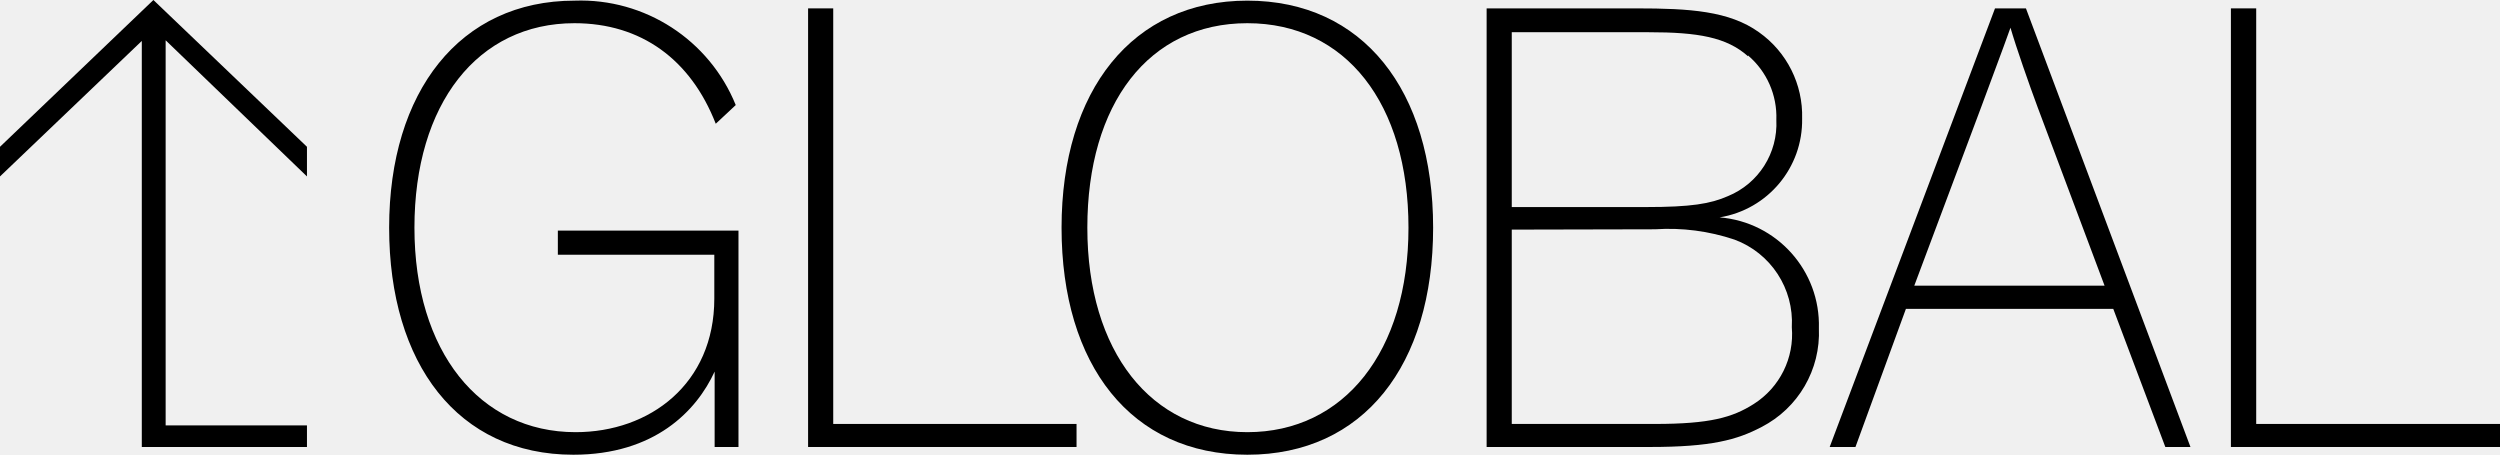
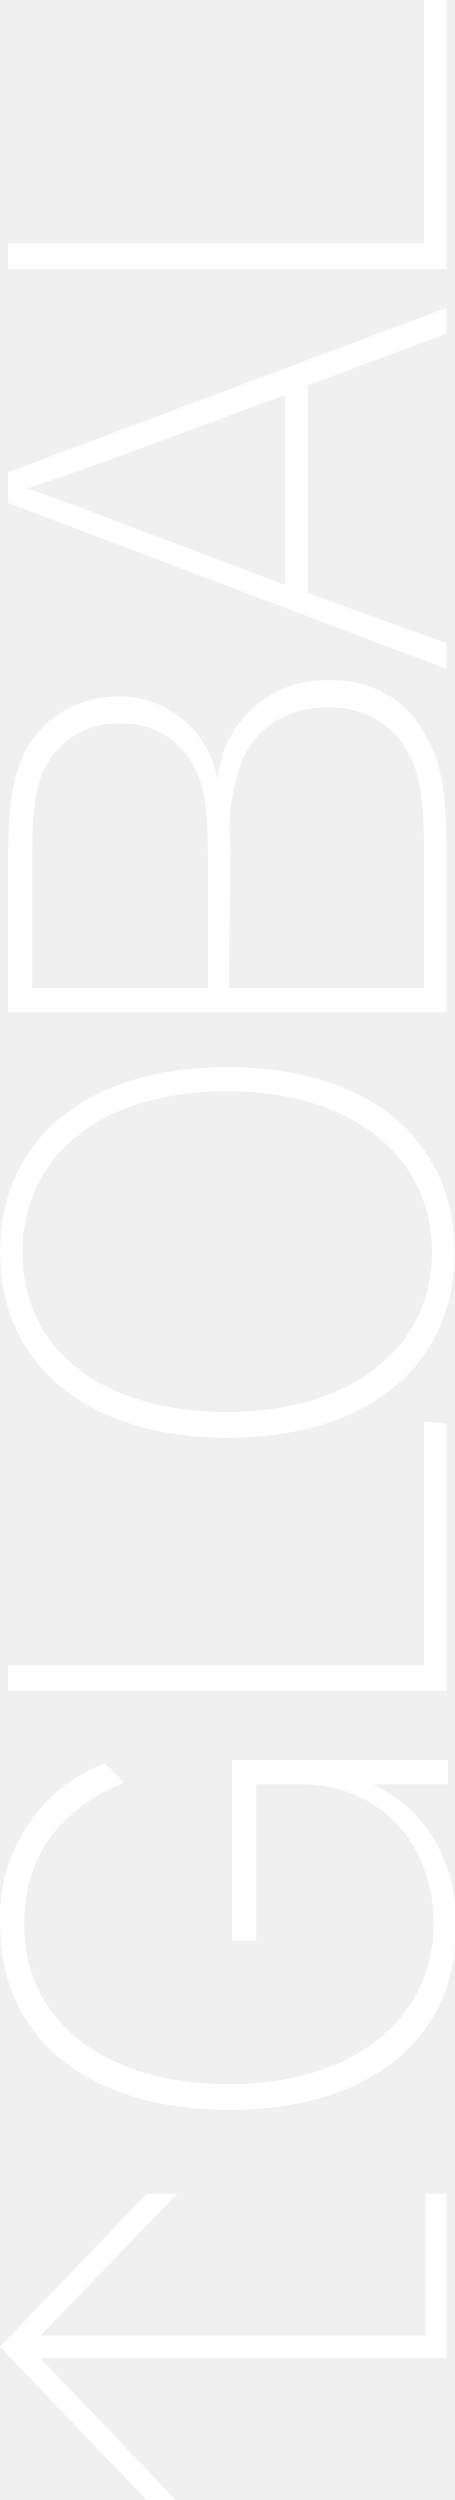
- <svg xmlns="http://www.w3.org/2000/svg" viewBox="0 0 155.15 28.22">
-   <path d="M18.9,13.64,10.13,5.19v23.9H18.9v1.34H8.65V5.23l-8.8,8.41V11.8L9.37,2.69,18.9,11.8v1.84Z" transform="translate(0.15 -2.69)" />
-   <path d="M35.51,2.73a10.39,10.39,0,0,1,10,6.48l-1.24,1.16c-1.56-4-4.64-6.24-8.77-6.24-6,0-9.93,5-9.93,12.69s4.05,12.69,10,12.69c4.61,0,8.61-3,8.61-8.29V18.5H34.47V17H45.68V30.43H44.2V25.75h0c-1.12,2.44-3.72,5.16-8.77,5.16C28.27,30.91,24,25.27,24,16.82S28.39,2.73,35.51,2.73Z" transform="translate(0.15 -2.69)" />
-   <path d="M66.66,30.43H50V3.21h1.56V29H66.66Z" transform="translate(0.15 -2.69)" />
-   <path d="M77.26,2.73c7.17,0,11.53,5.56,11.53,14.09S84.47,30.91,77.26,30.91,65.73,25.35,65.73,16.82,70.14,2.73,77.26,2.73Zm0,26.78c6,0,10-5,10-12.69s-3.88-12.69-10-12.69-9.93,5-9.93,12.69S71.3,29.51,77.26,29.51Z" transform="translate(0.15 -2.69)" />
-   <path d="M106.57,16.18a6.71,6.71,0,0,1,6.16,6.88,6.56,6.56,0,0,1-3.56,6.13c-1.52.8-3.12,1.24-6.93,1.24H92.11V3.21h9.29c3.32,0,5.77.16,7.61,1.48a6.34,6.34,0,0,1,2.68,5.36A6.1,6.1,0,0,1,106.57,16.18Zm1.76-10C107,5,105.24,4.69,102.16,4.69H93.67V15.54H102c2.8,0,4-.2,5.09-.68a4.85,4.85,0,0,0,3-4.73A5,5,0,0,0,108.33,6.13ZM93.67,16.94V29h8.89c3.41,0,4.81-.4,6.13-1.24A5.12,5.12,0,0,0,111.05,23a5.46,5.46,0,0,0-3.56-5.44,12.81,12.81,0,0,0-4.93-.64Z" transform="translate(0.15 -2.69)" />
-   <path d="M115,30.43h-1.6L123.66,3.21h1.92l10.21,27.22h-1.56L131,21.86H118.13ZM126.3,9.33c-.52-1.4-1.32-3.68-1.68-4.92-.48,1.36-1.32,3.56-1.8,4.88l-4.17,11.13h11.81Z" transform="translate(0.15 -2.69)" />
-   <path d="M155,30.43H138.3V3.21h1.57V29H155Z" transform="translate(0.15 -2.69)" />
+ <svg xmlns="http://www.w3.org/2000/svg" version="1.1" id="Layer_1" x="0px" y="0px" viewBox="0 0 28.2 155.1" style="enable-background:new 0 0 28.2 155.1;" xml:space="preserve">
+   <style type="text/css">
+ 	.st0{fill:#FFFFFF;}
+ </style>
+   <path class="st0" d="M11,136.1l-8.5,8.8h23.9v-8.8h1.3v10.2H2.5l8.4,8.8H9.1L0,145.6l9.1-9.5H11z" />
+   <path class="st0" d="M0,119.4c-0.2-4.4,2.4-8.4,6.5-10l1.2,1.2c-4,1.6-6.2,4.6-6.2,8.8c0,6,5,9.9,12.7,9.9s12.7-4,12.7-10  c0-4.6-3-8.6-8.3-8.6h-2.7v9.7h-1.5v-11.2h13.4v1.5h-4.7l0,0c2.4,1.1,5.2,3.7,5.2,8.8c0,7.2-5.6,11.4-14.1,11.4S0,126.6,0,119.4z" />
+   <path class="st0" d="M27.7,88.3v16.6H0.5v-1.6h25.8V88.2L27.7,88.3L27.7,88.3z" />
+   <path class="st0" d="M0,77.7c0-7.2,5.6-11.5,14.1-11.5s14.1,4.3,14.1,11.5s-5.6,11.5-14.1,11.5S0,84.8,0,77.7z M26.8,77.7  c0-6-5-10-12.7-10s-12.7,3.9-12.7,10s5,9.9,12.7,9.9S26.8,83.6,26.8,77.7z" />
+   <path class="st0" d="M13.5,48.4c0.3-3.6,3.3-6.3,6.9-6.2c2.6-0.1,5,1.3,6.1,3.6c0.8,1.5,1.2,3.1,1.2,6.9v10.1H0.5v-9.3  c0-3.3,0.2-5.8,1.5-7.6c1.2-1.7,3.2-2.7,5.4-2.7C10.4,43.2,13,45.4,13.5,48.4z M3.5,46.6C2.3,47.9,2,49.7,2,52.8v8.5h10.9V53  c0-2.8-0.2-4-0.7-5.1c-0.8-1.9-2.7-3.1-4.7-3C5.9,44.8,4.4,45.5,3.5,46.6L3.5,46.6z M14.2,61.3h12.1v-8.9c0-3.4-0.4-4.8-1.2-6.1  c-1-1.6-2.9-2.5-4.8-2.4c-2.4-0.1-4.6,1.3-5.4,3.6c-0.5,1.6-0.8,3.3-0.6,4.9L14.2,61.3z" />
+   <path class="st0" d="M27.7,39.9v1.6L0.5,31.2v-1.9l27.2-10.2v1.6l-8.6,3.2v12.9L27.7,39.9z M6.6,28.6c-1.4,0.5-3.7,1.3-4.9,1.7  c1.4,0.5,3.6,1.3,4.9,1.8l11.1,4.2V24.5L6.6,28.6z" />
+   <path class="st0" d="M27.7,0v16.7H0.5v-1.6h25.8V0L27.7,0L27.7,0z" />
</svg>
